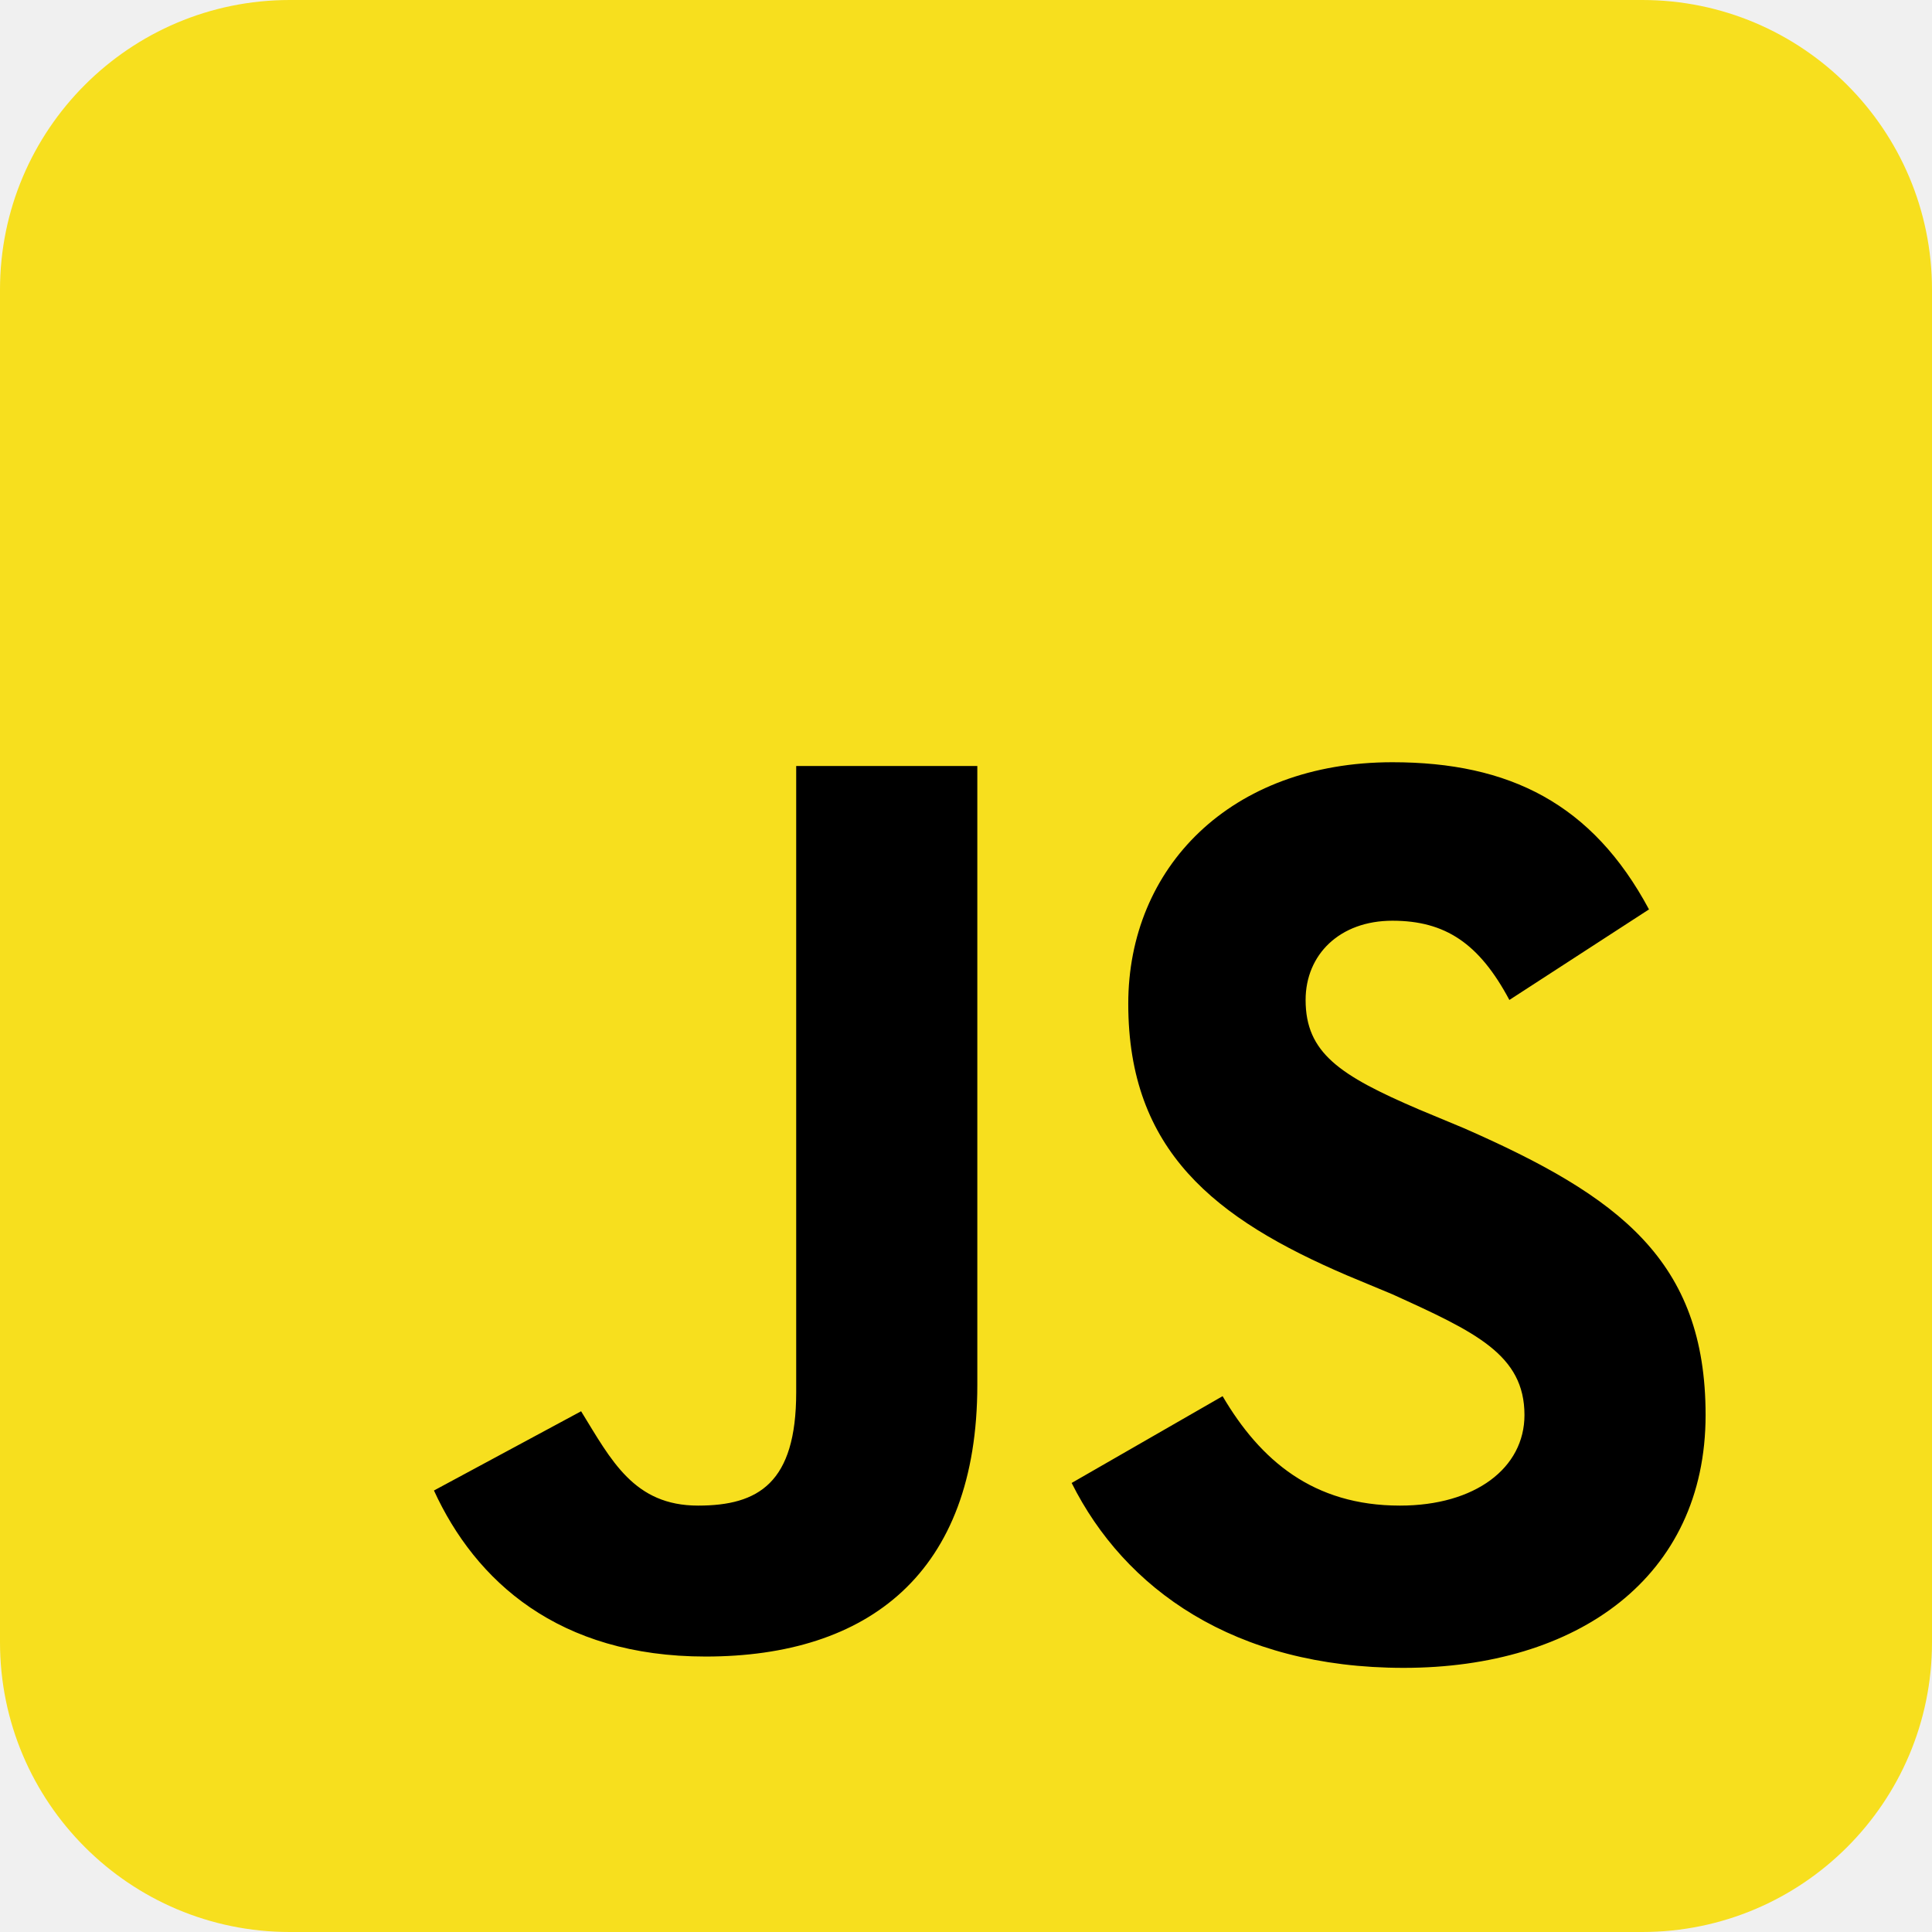
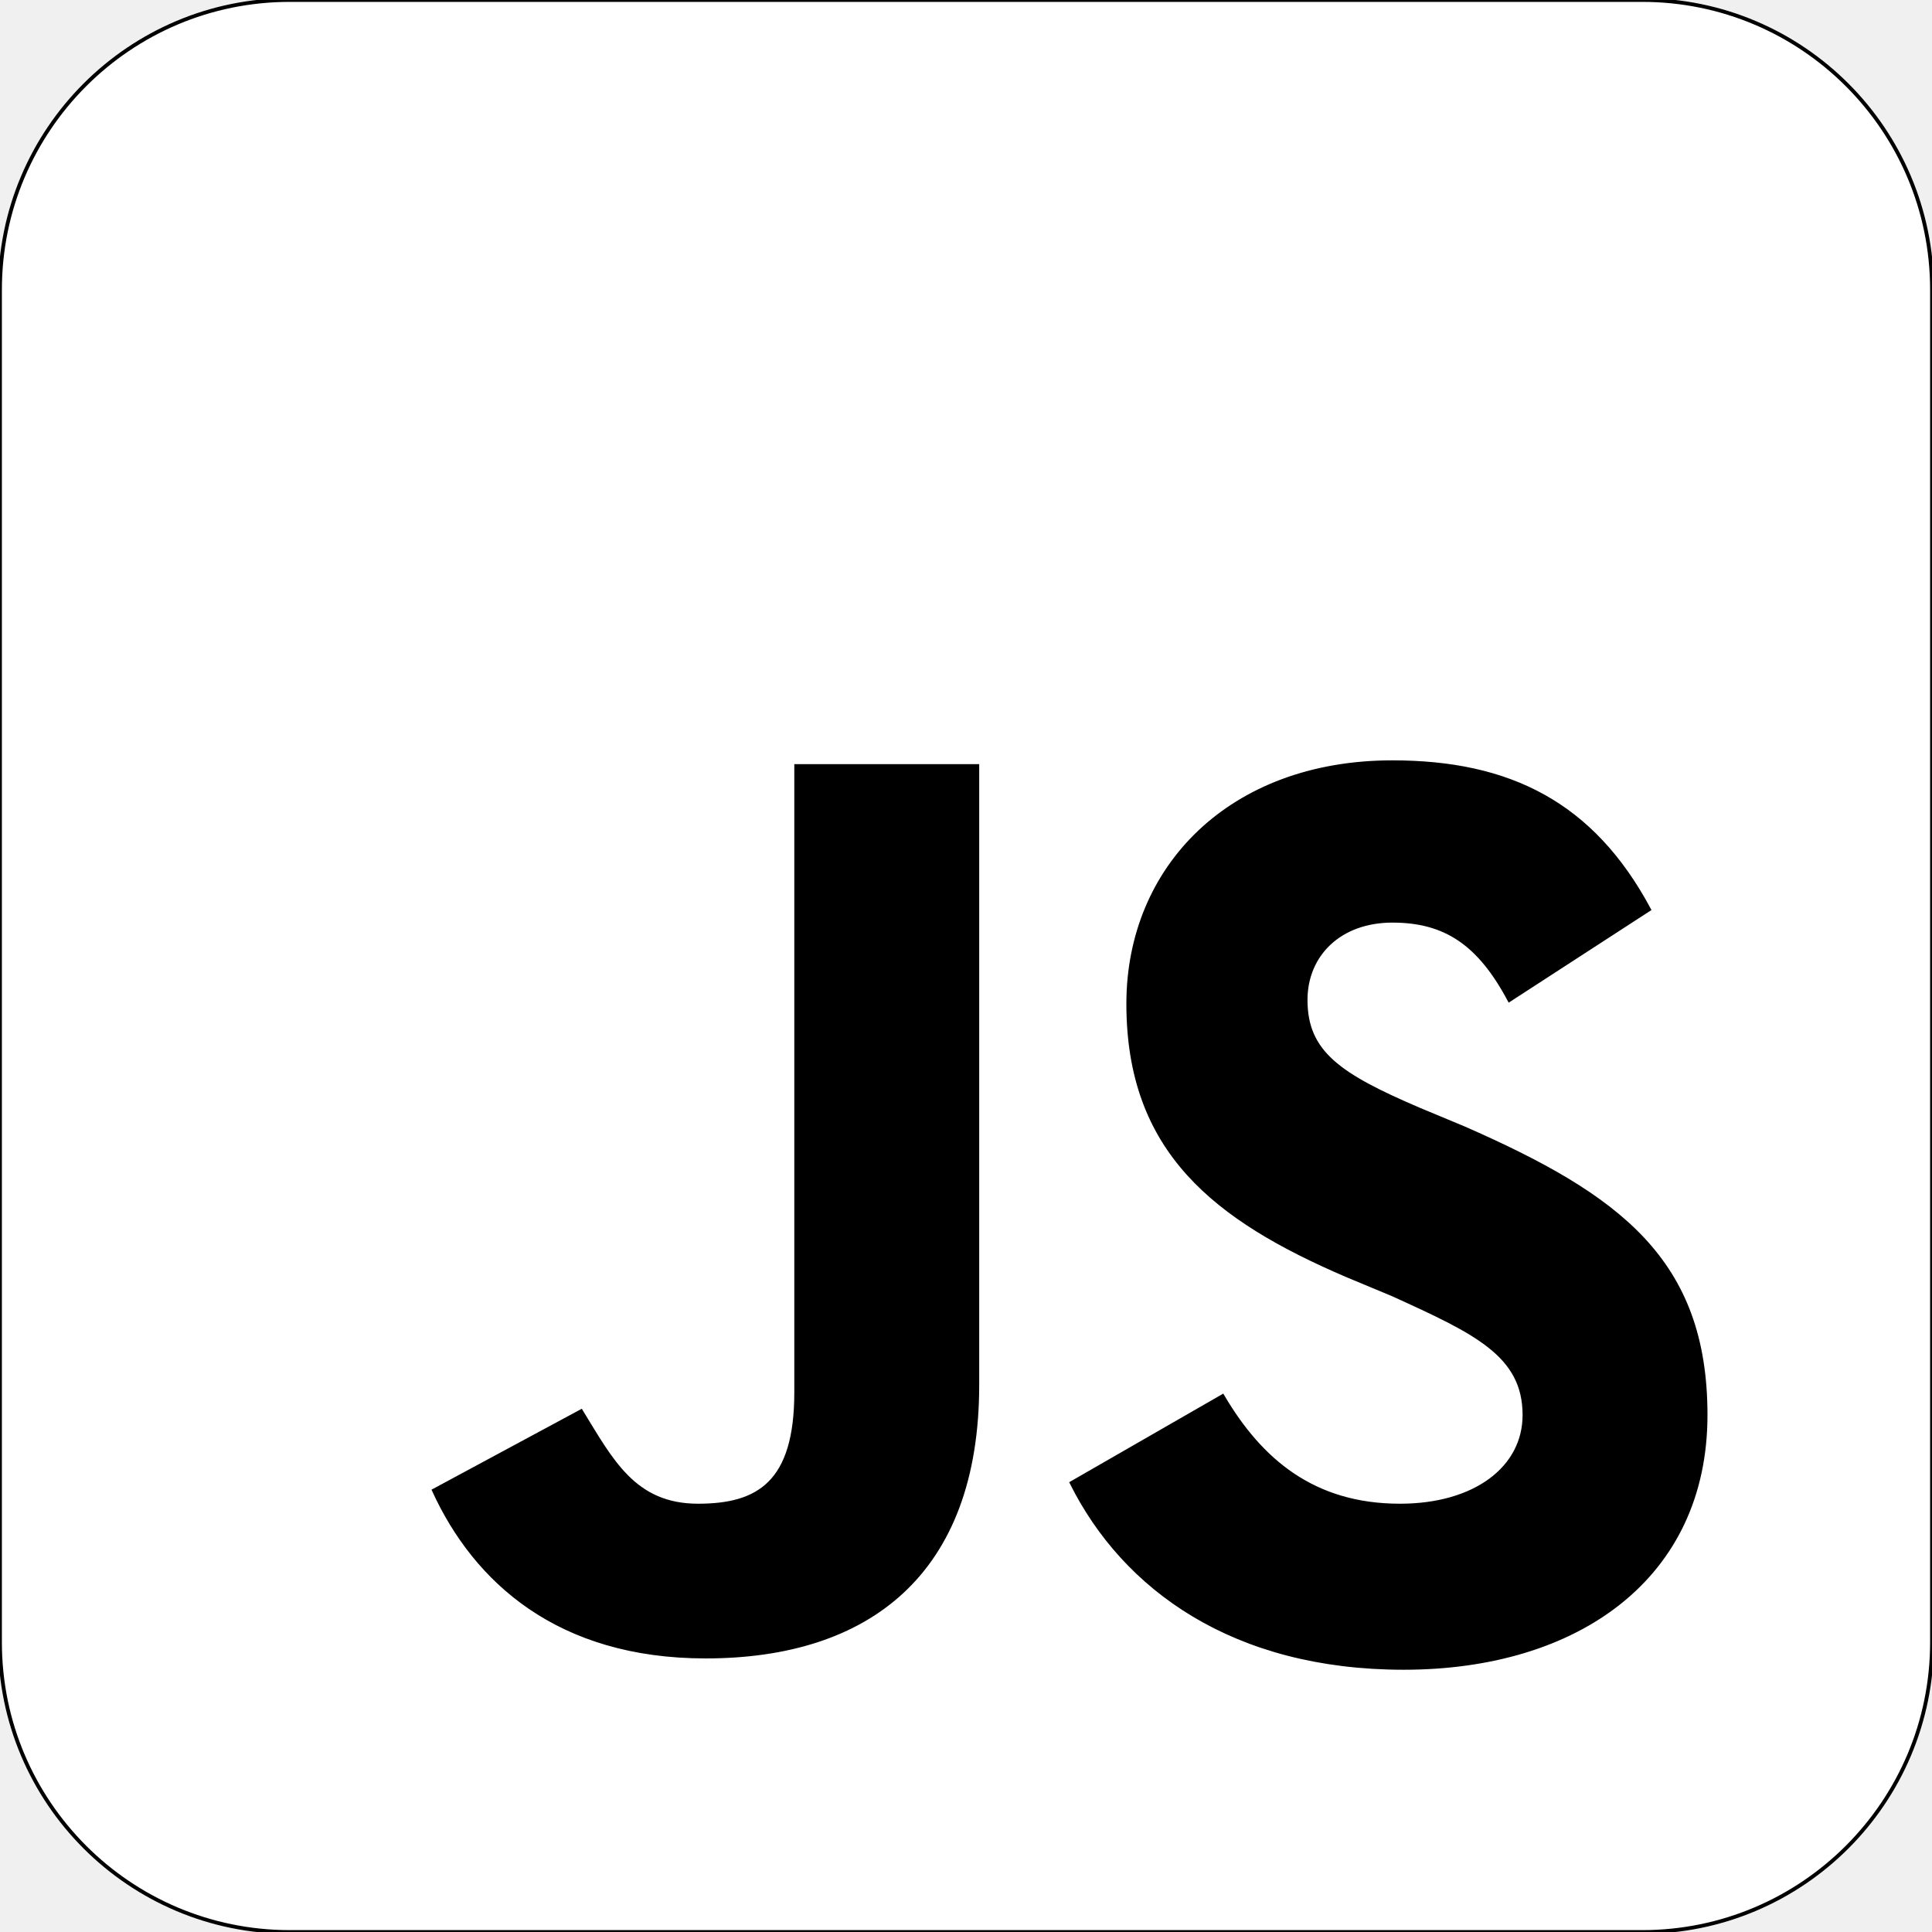
- <svg xmlns="http://www.w3.org/2000/svg" aria-label="JavaScript" role="img" viewBox="0 0 512 512">
-   <rect width="512" height="512" rx="15%" fill="#f7df1e" />
-   <path d="M324 370c10 17 24 29 47 29c20 0 33-10 33 -24c0-16 -13 -22 -35 -32l-12-5c-35-15 -58 -33 -58 -72c0-36 27 -64 70 -64c31 0 53 11 68 39l-37 24c-8-15 -17 -21 -31 -21c-14 0-23 9 -23 21c0 14 9 20 30 29l12 5c41 18 64 35 64 76c0 43-34 67 -80 67c-45 0-74 -21 -88 -49zm-170 4c8 13 14 25 31 25c16 0 26-6 26 -30V203h48v164c0 50-29 72 -72 72c-39 0-61 -20 -72 -44z" />
+ <svg xmlns="http://www.w3.org/2000/svg" aria-label="JavaScript" role="img" viewBox="0 0 512 512" width="800px" height="800px" fill="#000000" stroke="#000000">
+   <g id="SVGRepo_bgCarrier" stroke-width="0" />
+   <g id="SVGRepo_tracerCarrier" stroke-linecap="round" stroke-linejoin="round" />
+   <g id="SVGRepo_iconCarrier">
+     <rect width="512" height="512" rx="15%" fill="#ffffff" />
+     <path d="M324 370c10 17 24 29 47 29c20 0 33-10 33 -24c0-16 -13 -22 -35 -32l-12-5c-35-15 -58 -33 -58 -72c0-36 27 -64 70 -64c31 0 53 11 68 39l-37 24c-8-15 -17 -21 -31 -21c-14 0-23 9 -23 21c0 14 9 20 30 29l12 5c41 18 64 35 64 76c0 43-34 67 -80 67c-45 0-74 -21 -88 -49zm-170 4c8 13 14 25 31 25c16 0 26-6 26 -30V203h48v164c0 50-29 72 -72 72c-39 0-61 -20 -72 -44z" />
+   </g>
</svg>
